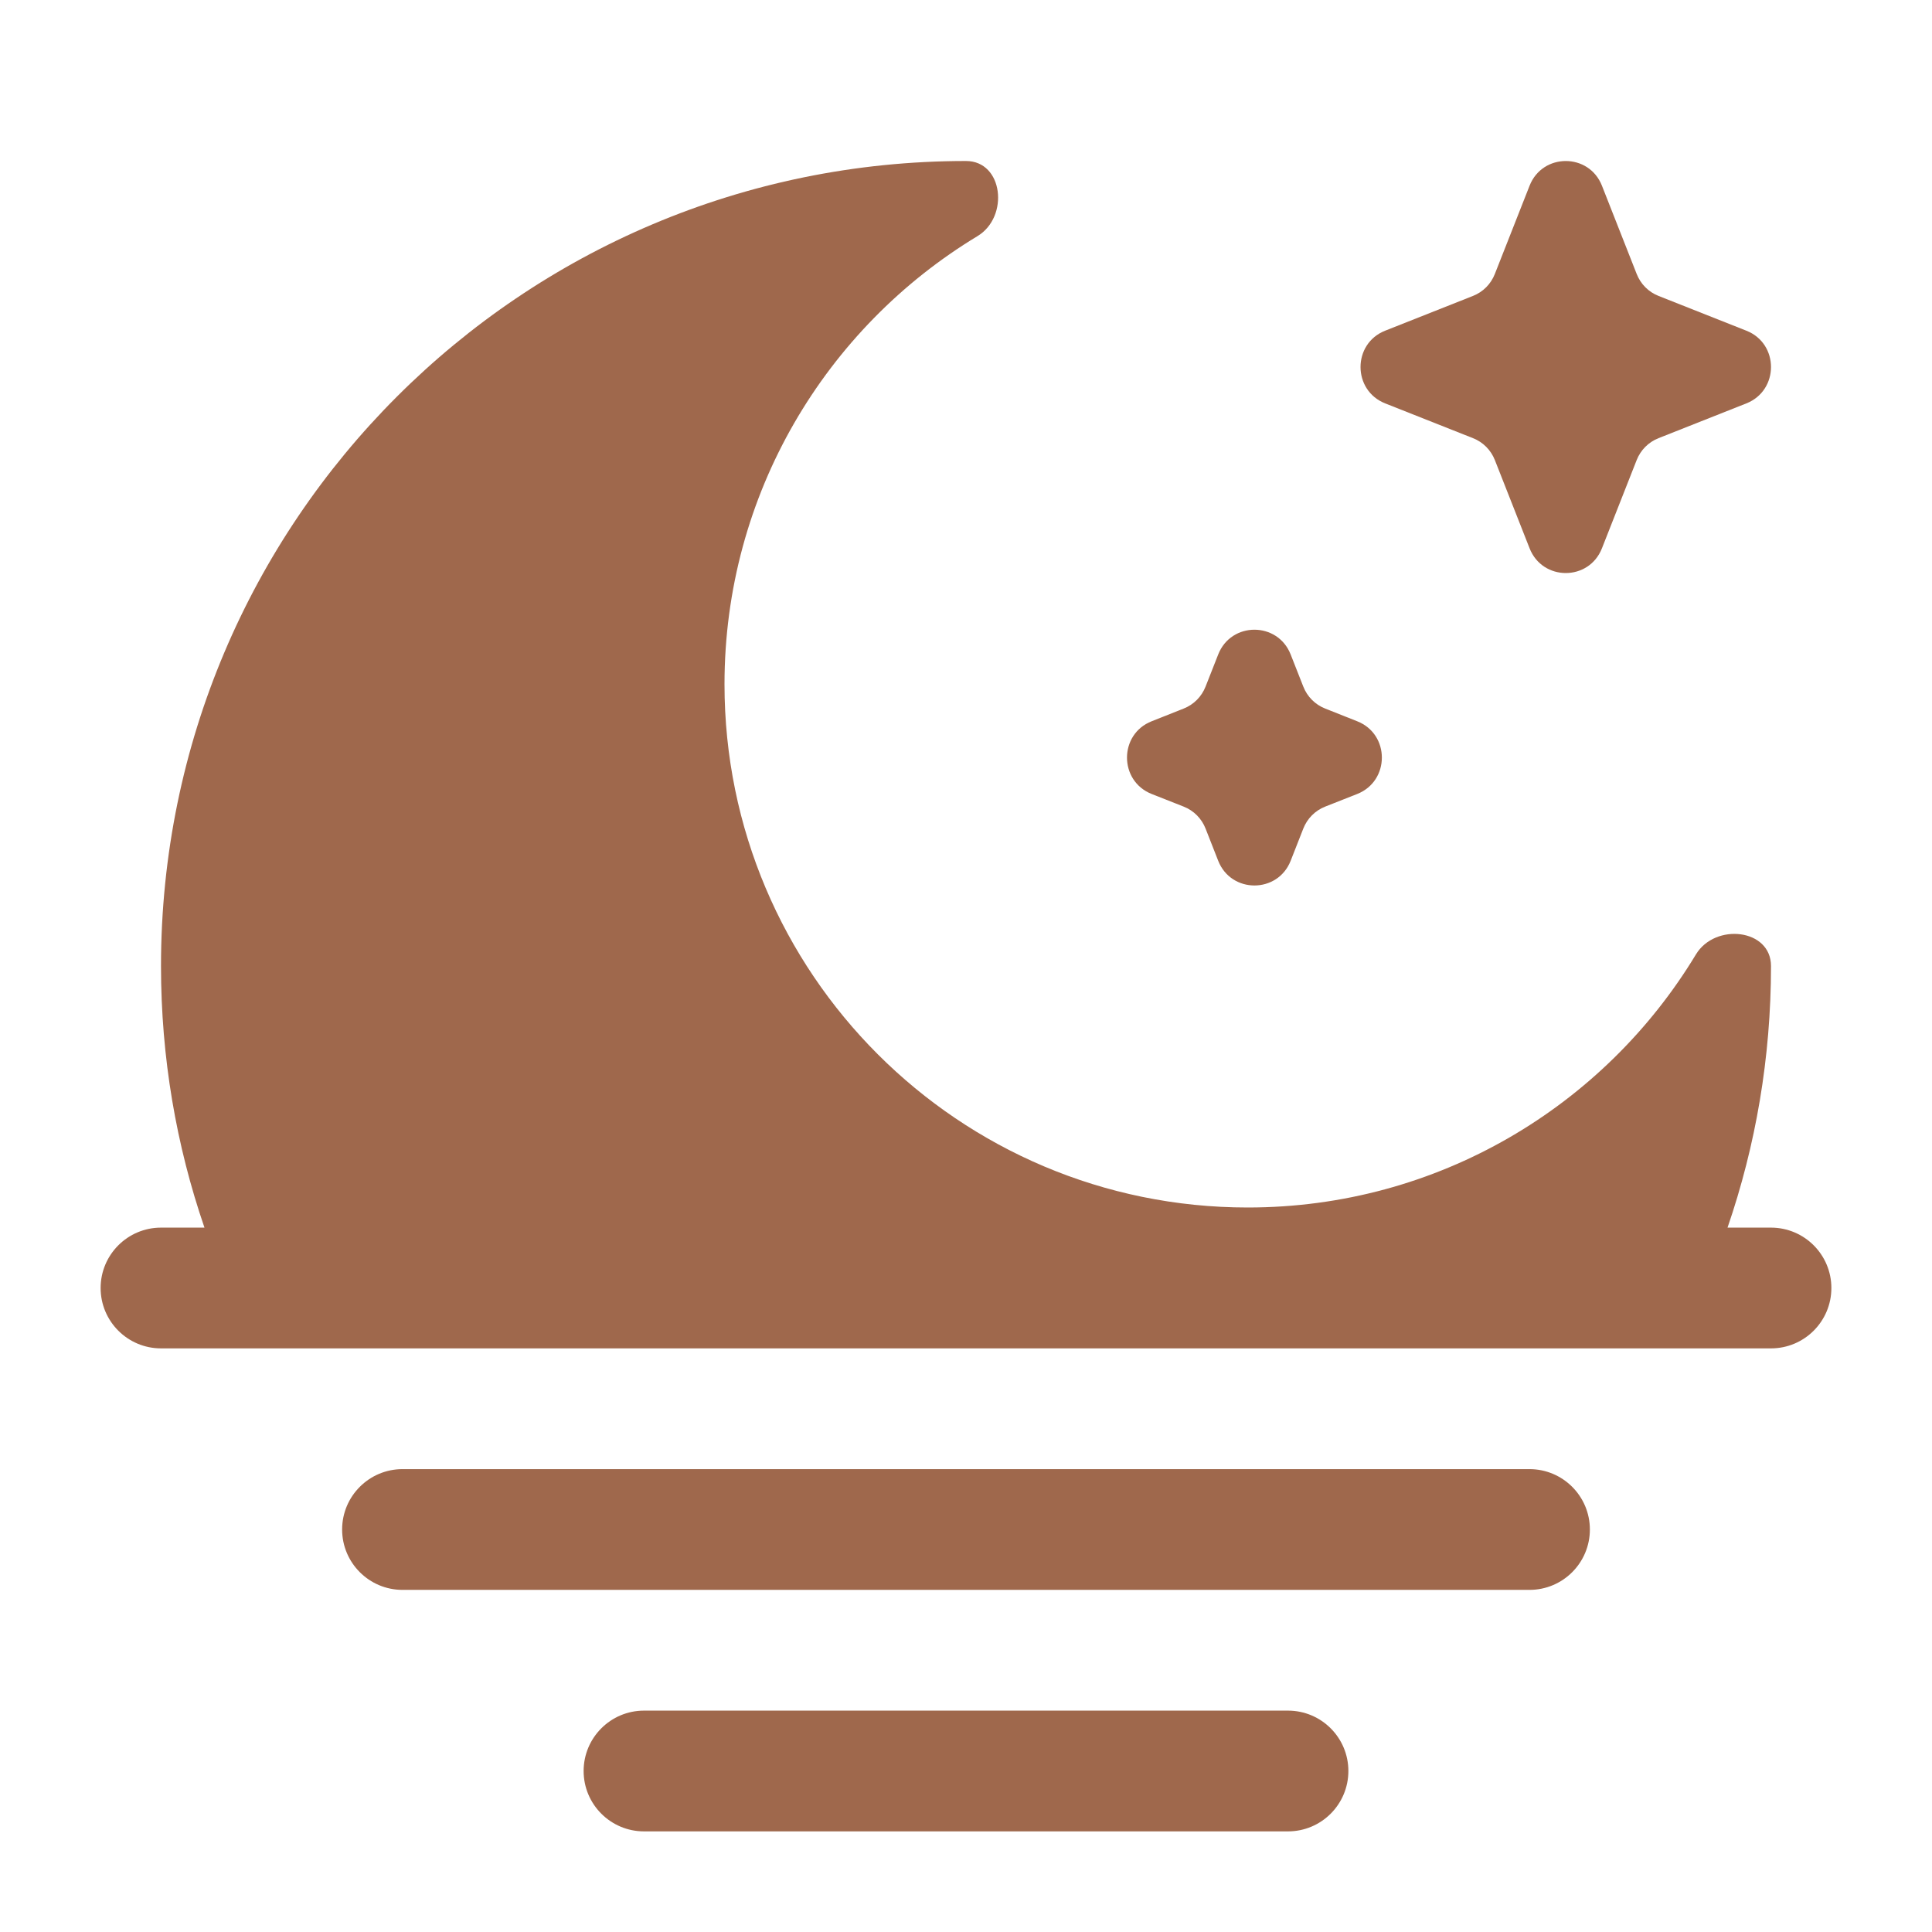
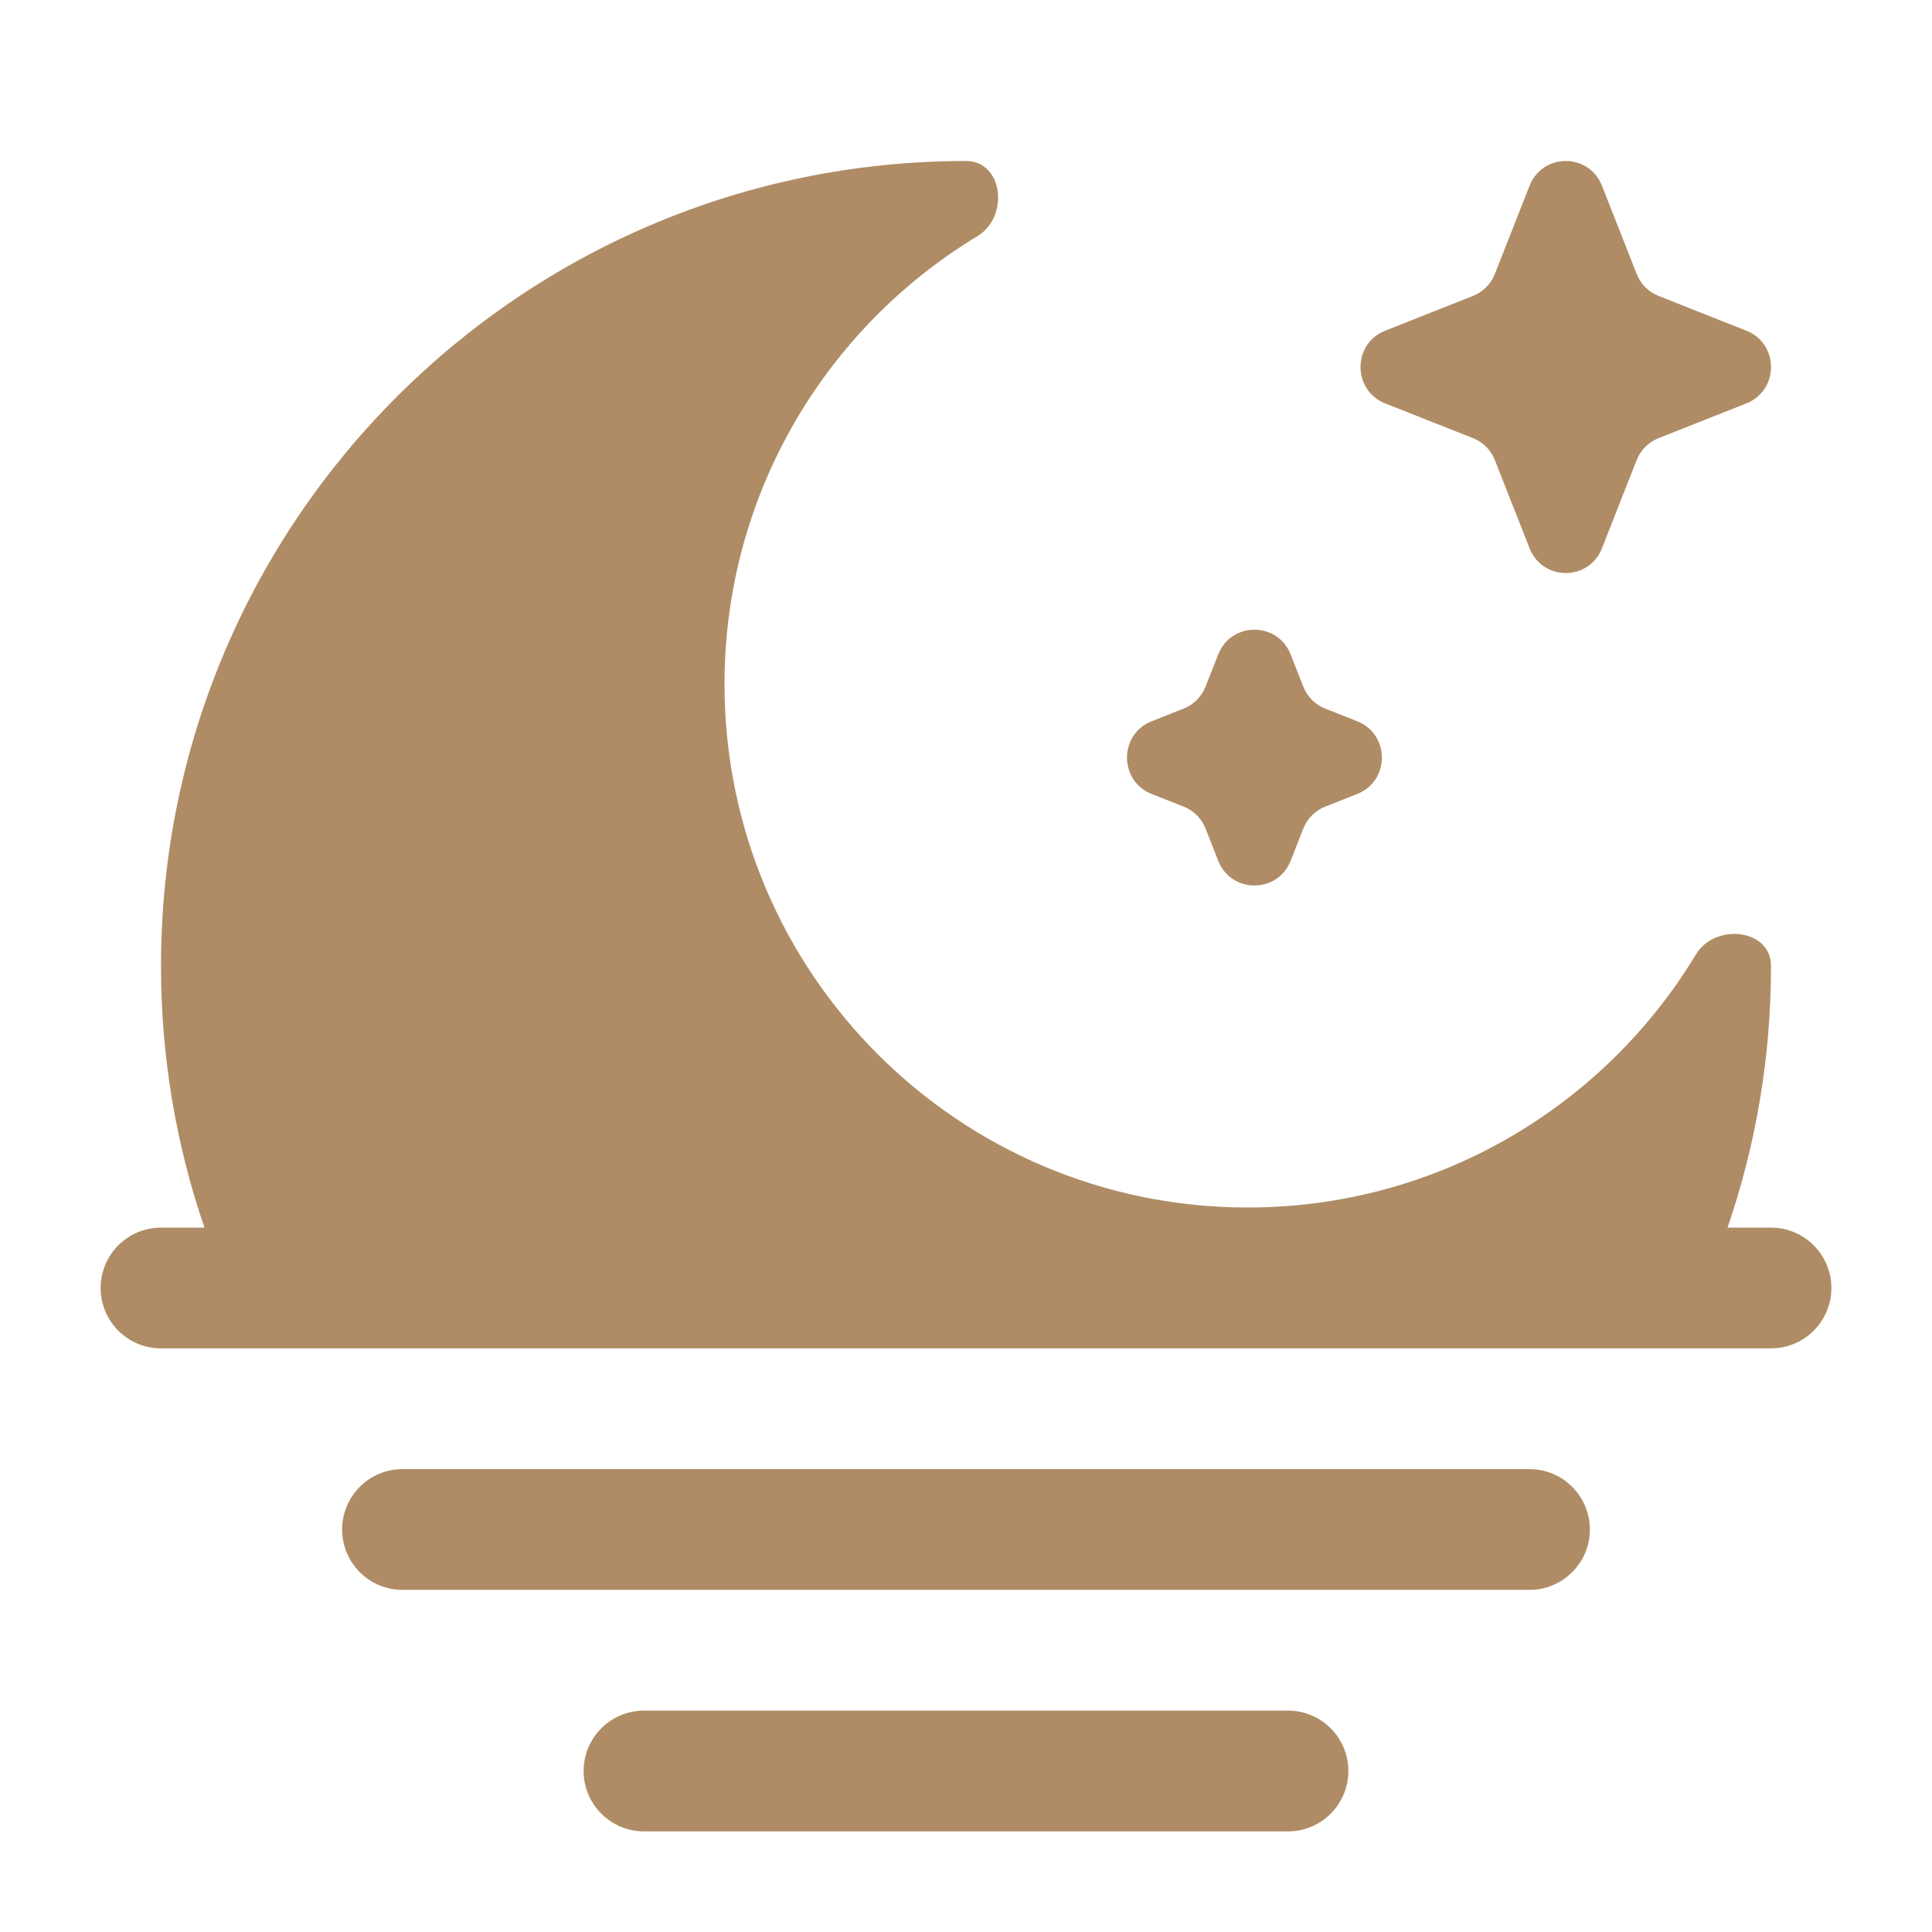
<svg xmlns="http://www.w3.org/2000/svg" width="800px" height="800px" viewBox="0 0 24 24" fill="none">
  <g id="SVGRepo_bgCarrier" stroke-width="0" />
  <g id="SVGRepo_tracerCarrier" stroke-linecap="round" stroke-linejoin="round" />
  <g id="SVGRepo_iconCarrier">
-     <path d="M2 12C2 6.477 6.477 2 12 2C12.463 2 12.539 2.693 12.143 2.933C10.259 4.071 9 6.138 9 8.5C9 12.09 11.91 15 15.5 15C17.861 15 19.929 13.741 21.067 11.857C21.306 11.461 22 11.537 22 12C22 13.138 21.81 14.231 21.46 15.25H22C22.414 15.25 22.75 15.586 22.75 16C22.75 16.414 22.414 16.75 22 16.75H2C1.586 16.75 1.25 16.414 1.25 16C1.25 15.586 1.586 15.25 2 15.25H2.54C2.19 14.231 2 13.138 2 12Z" fill="#9F684C" />
-     <path d="M5 18.25C4.586 18.25 4.25 18.586 4.25 19C4.25 19.414 4.586 19.75 5 19.75H19C19.414 19.75 19.75 19.414 19.75 19C19.75 18.586 19.414 18.25 19 18.25H5Z" fill="#9F684C" />
-     <path d="M8 21.25C7.586 21.25 7.25 21.586 7.25 22C7.25 22.414 7.586 22.75 8 22.75H16C16.414 22.75 16.75 22.414 16.75 22C16.75 21.586 16.414 21.25 16 21.25H8Z" fill="#9F684C" />
-     <path d="M19.9 2.307C19.739 1.898 19.162 1.898 19.001 2.307L18.57 3.402C18.521 3.528 18.423 3.627 18.298 3.676L17.207 4.108C16.799 4.269 16.799 4.849 17.207 5.011L18.298 5.443C18.423 5.492 18.521 5.591 18.57 5.716L19.001 6.811C19.162 7.221 19.739 7.221 19.9 6.811L20.331 5.716C20.38 5.591 20.478 5.492 20.603 5.443L21.694 5.011C22.102 4.849 22.102 4.269 21.694 4.108L20.603 3.676C20.478 3.627 20.38 3.528 20.331 3.402L19.9 2.307Z" fill="#9F684C" />
-     <path d="M16.033 8.13C15.872 7.72 15.294 7.72 15.133 8.13L14.976 8.529C14.927 8.654 14.829 8.753 14.704 8.802L14.306 8.96C13.898 9.121 13.898 9.701 14.306 9.863L14.704 10.02C14.829 10.069 14.927 10.168 14.976 10.293L15.133 10.693C15.294 11.102 15.872 11.102 16.033 10.693L16.19 10.293C16.239 10.168 16.337 10.069 16.462 10.02L16.86 9.863C17.268 9.701 17.268 9.121 16.86 8.96L16.462 8.802C16.337 8.753 16.239 8.654 16.19 8.529L16.033 8.13Z" fill="#9F684C" />
+     <path d="M2 12C2 6.477 6.477 2 12 2C12.463 2 12.539 2.693 12.143 2.933C10.259 4.071 9 6.138 9 8.5C9 12.09 11.91 15 15.5 15C17.861 15 19.929 13.741 21.067 11.857C21.306 11.461 22 11.537 22 12C22 13.138 21.81 14.231 21.46 15.25H22C22.414 15.25 22.75 15.586 22.75 16C22.75 16.414 22.414 16.75 22 16.75H2C1.586 16.75 1.25 16.414 1.25 16C1.25 15.586 1.586 15.25 2 15.25H2.54C2.19 14.231 2 13.138 2 12Z" fill="#AF8C65" />
+     <path d="M5 18.25C4.586 18.25 4.25 18.586 4.25 19C4.25 19.414 4.586 19.75 5 19.75H19C19.414 19.75 19.75 19.414 19.75 19C19.75 18.586 19.414 18.25 19 18.25H5Z" fill="#AF8C65" />
+     <path d="M8 21.25C7.586 21.25 7.25 21.586 7.25 22C7.25 22.414 7.586 22.75 8 22.75H16C16.414 22.75 16.75 22.414 16.75 22C16.75 21.586 16.414 21.25 16 21.25H8Z" fill="#AF8C65" />
+     <path d="M19.9 2.307C19.739 1.898 19.162 1.898 19.001 2.307L18.57 3.402C18.521 3.528 18.423 3.627 18.298 3.676L17.207 4.108C16.799 4.269 16.799 4.849 17.207 5.011L18.298 5.443C18.423 5.492 18.521 5.591 18.57 5.716L19.001 6.811C19.162 7.221 19.739 7.221 19.9 6.811L20.331 5.716C20.38 5.591 20.478 5.492 20.603 5.443L21.694 5.011C22.102 4.849 22.102 4.269 21.694 4.108L20.603 3.676C20.478 3.627 20.38 3.528 20.331 3.402L19.9 2.307Z" fill="#AF8C65" />
+     <path d="M16.033 8.13C15.872 7.72 15.294 7.72 15.133 8.13L14.976 8.529C14.927 8.654 14.829 8.753 14.704 8.802L14.306 8.96C13.898 9.121 13.898 9.701 14.306 9.863L14.704 10.02C14.829 10.069 14.927 10.168 14.976 10.293L15.133 10.693C15.294 11.102 15.872 11.102 16.033 10.693L16.19 10.293C16.239 10.168 16.337 10.069 16.462 10.02L16.86 9.863C17.268 9.701 17.268 9.121 16.86 8.96L16.462 8.802C16.337 8.753 16.239 8.654 16.19 8.529L16.033 8.13Z" fill="#AF8C65" />
  </g>
</svg>
